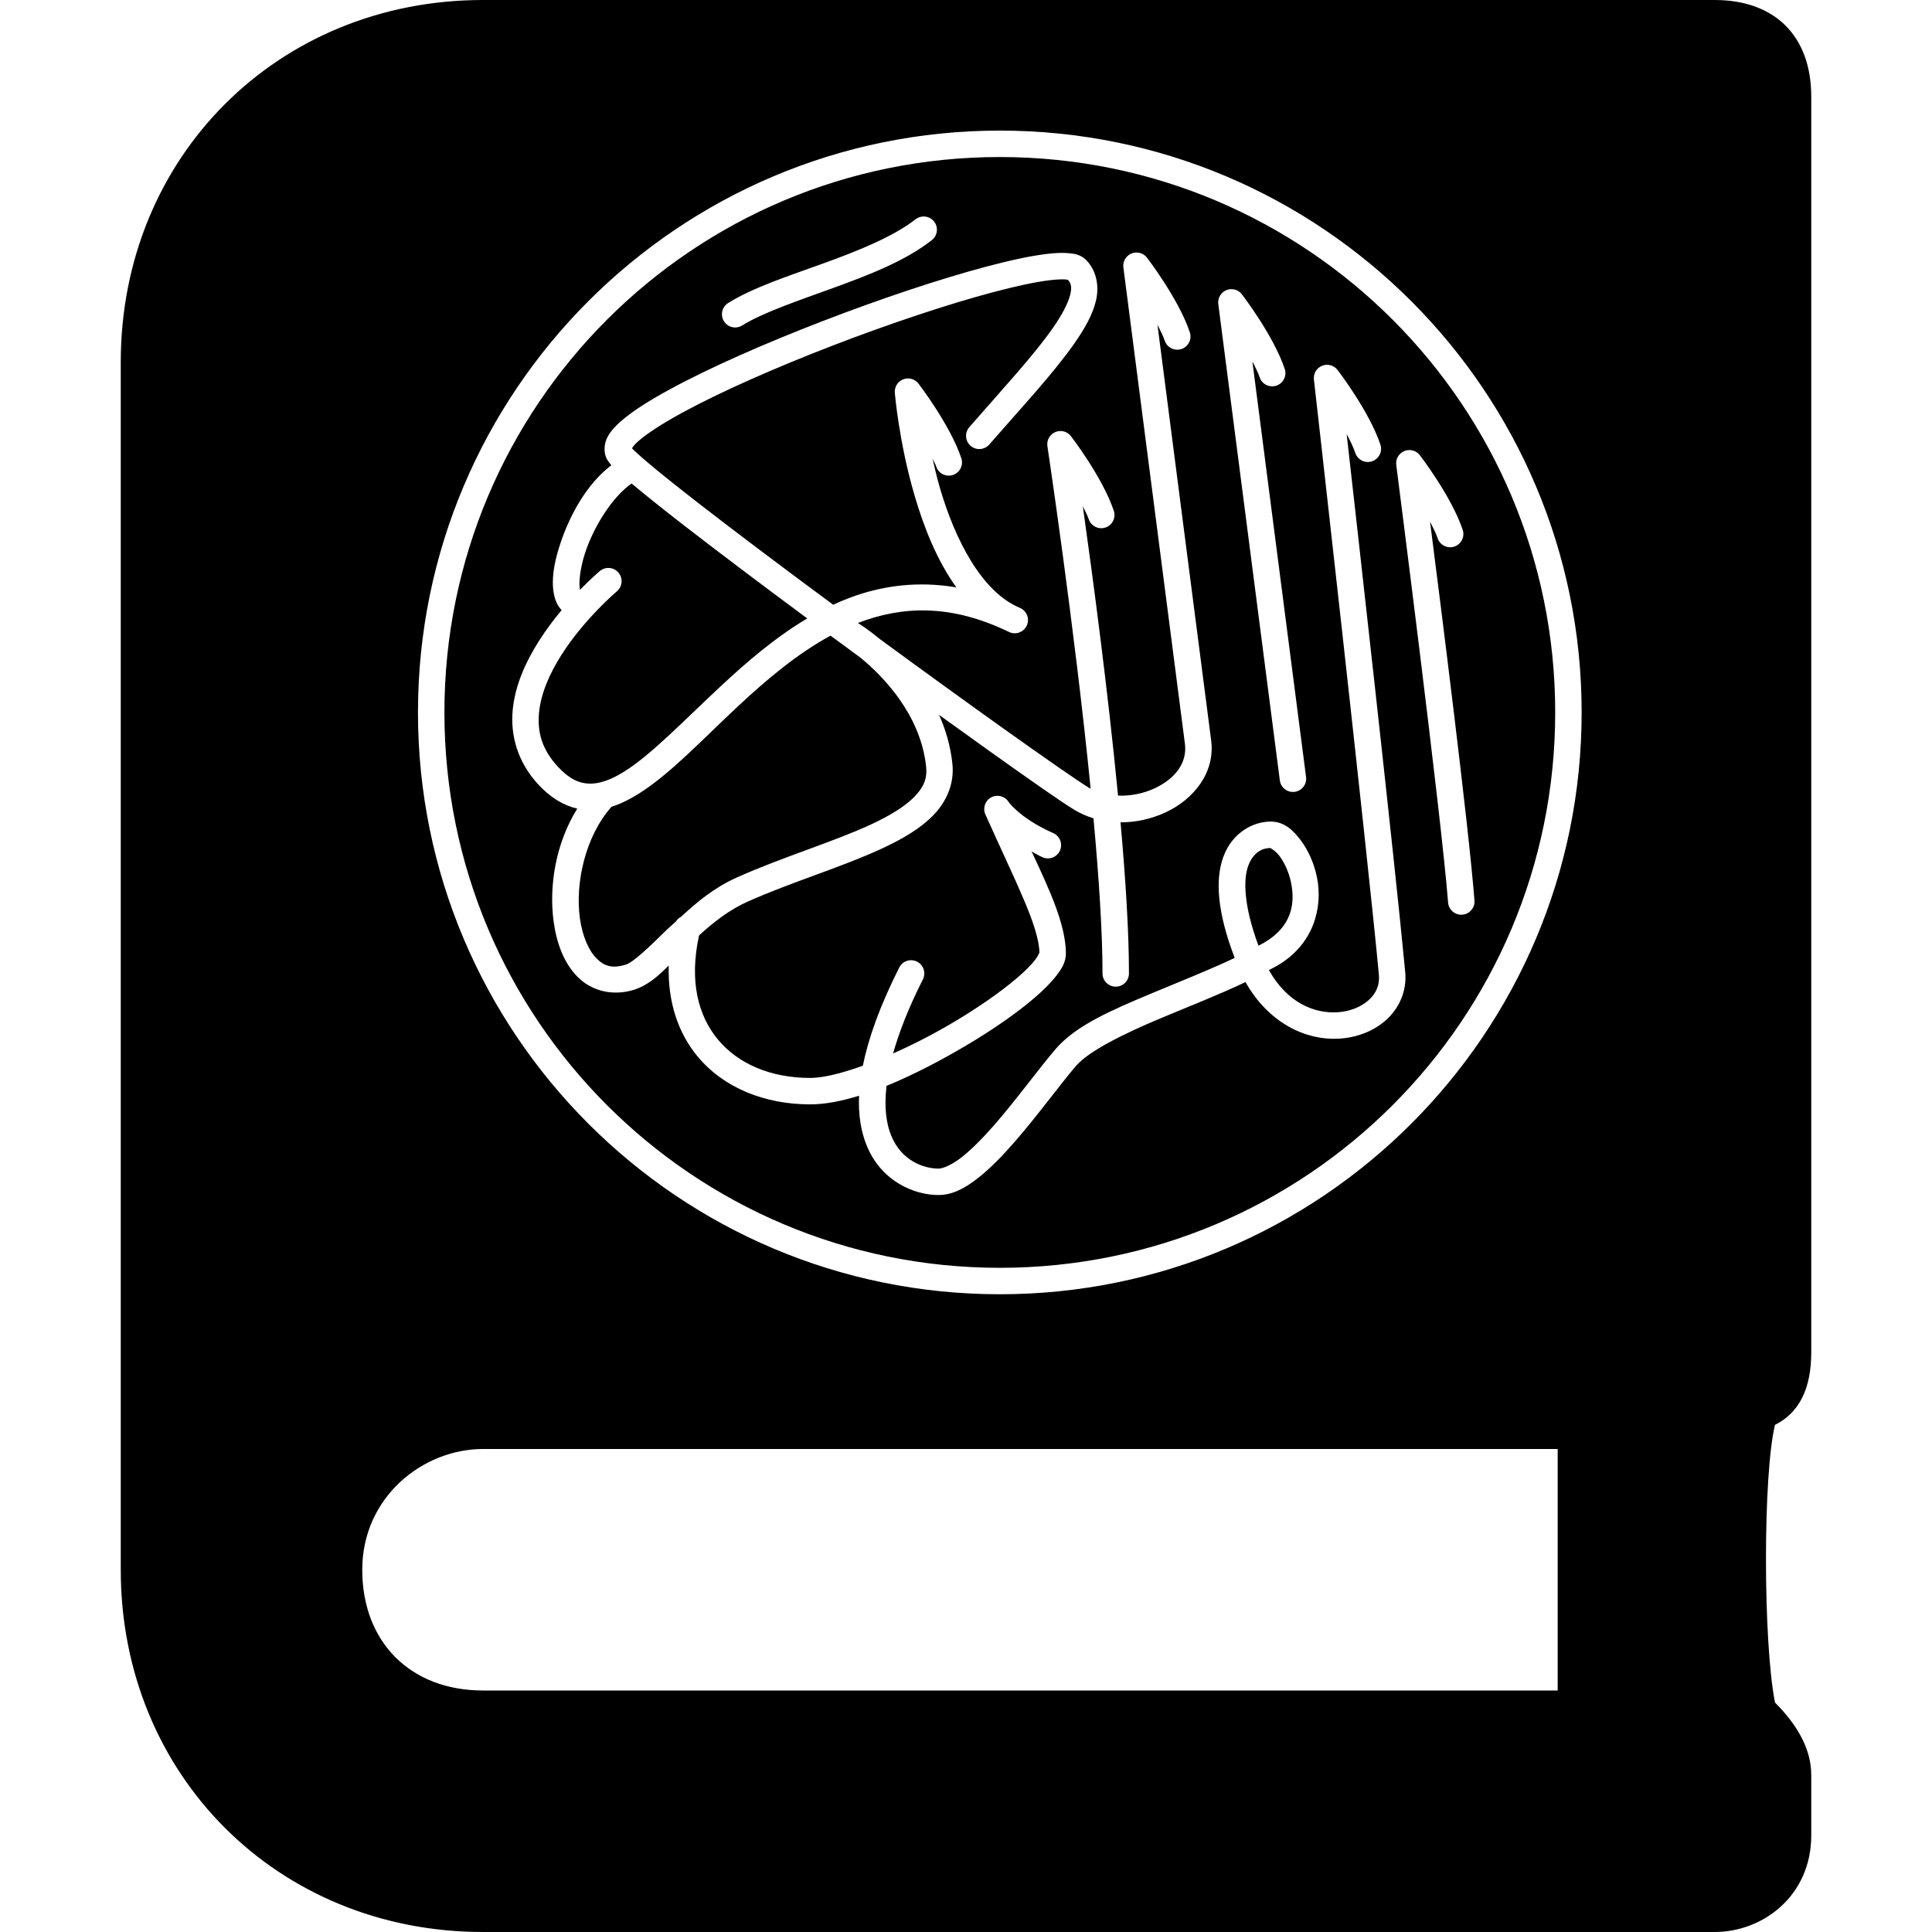
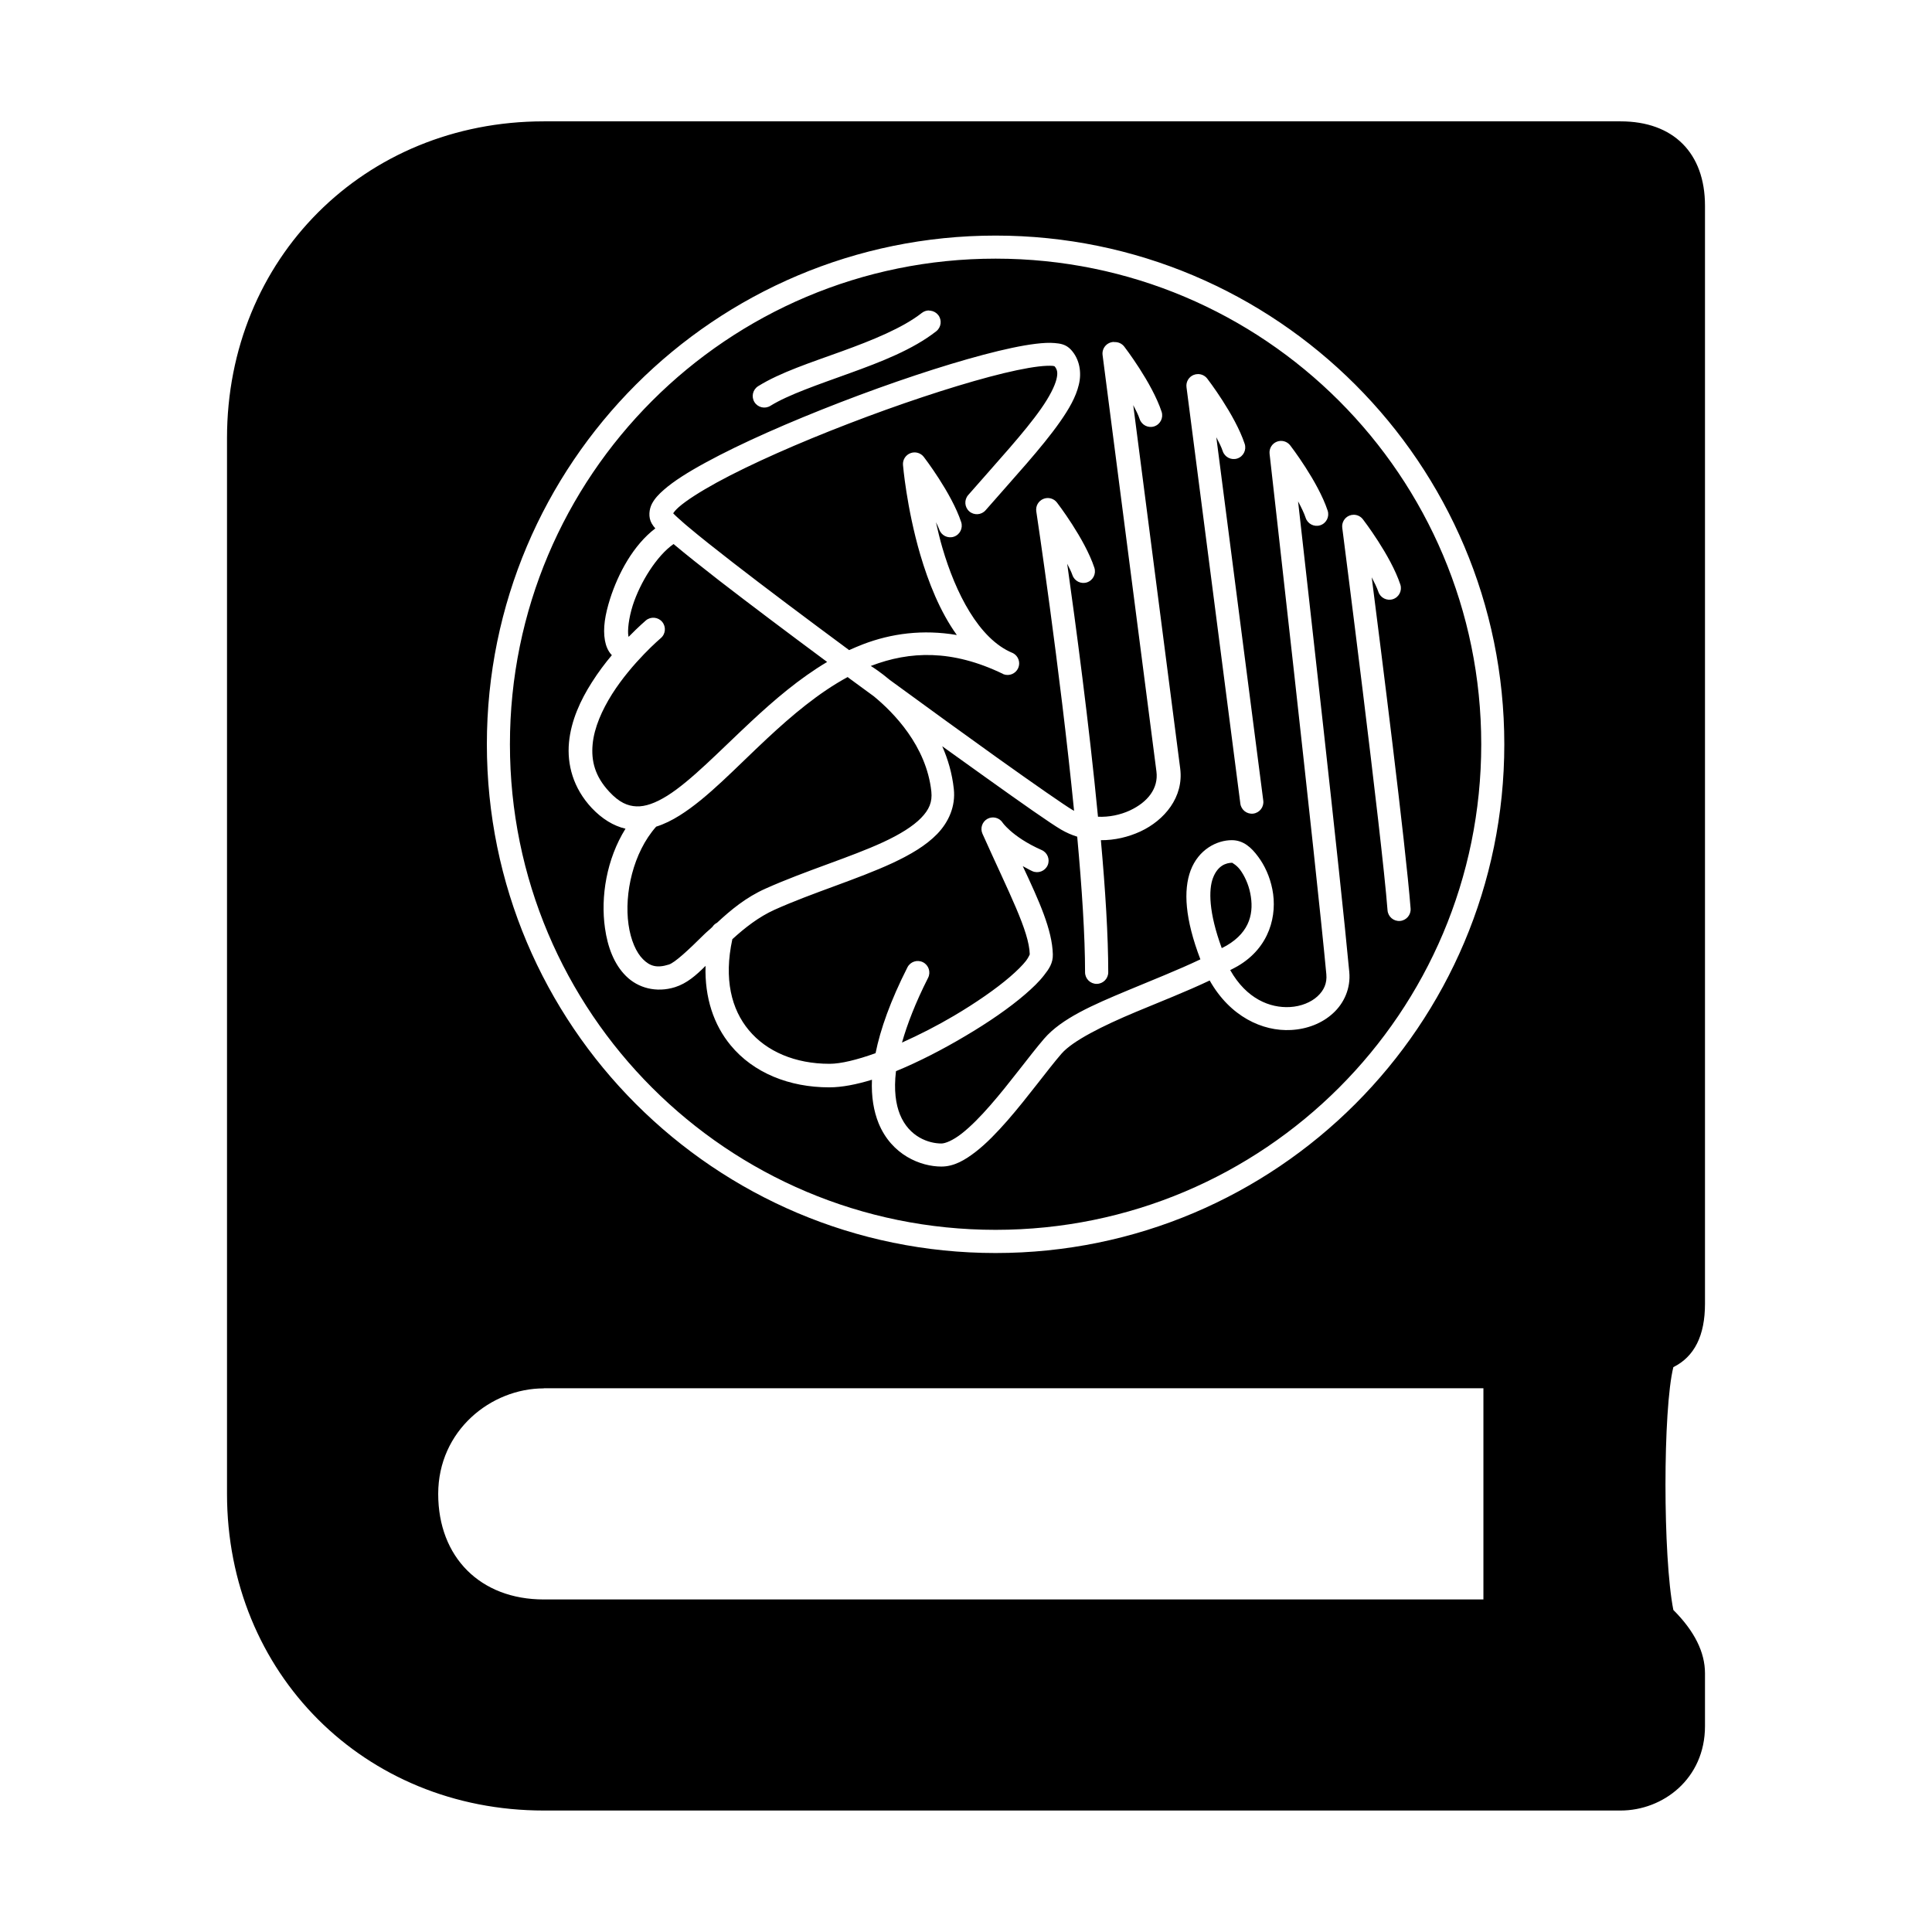
- <svg xmlns="http://www.w3.org/2000/svg" fill="#000000" width="800px" height="800px" viewBox="-32 0 512 512" version="1.1" id="svg1" xml:space="preserve">
-   <defs id="defs1">
-     <style id="style1">.b{fill:none;stroke:#000000;stroke-linecap:round;stroke-linejoin:round;}</style>
-   </defs>
-   <path id="path1" d="M 96,0 C 41.6,0 0,41.6 0,96 v 320 c 0,54.4 41.6,96 96,96 h 326.4 c 12.8,0 25.6,-9.6 25.6,-25.6 v -16 c 0,-6.4 -3.2,-12.8 -9.6,-19.2 -3.2,-16 -3.2,-60.8 0,-73.6 6.4,-3.2 9.6,-9.6 9.6,-19.2 V 25.6 C 448,9.6 438.4,0 422.4,0 Z m 136.961,34.608 c 85.117,0 154.191,69.077 154.191,154.194 0,85.117 -69.074,154.191 -154.191,154.191 -85.117,0 -154.194,-69.074 -154.194,-154.191 10e-7,-85.117 69.077,-154.194 154.194,-154.194 z m 0,7.008 C 151.632,41.615 85.775,107.472 85.775,188.801 c 0,81.329 65.857,147.183 147.186,147.183 81.329,1e-5 147.184,-65.853 147.184,-147.183 C 380.145,107.472 314.29,41.615 232.961,41.615 Z m -20.212,15.754 a 3.504,3.504 0 0 1 0.459,0.026 3.504,3.504 0 0 1 2.335,1.316 3.504,3.504 0 0 1 -0.595,4.92 c -7.135,5.595 -16.862,9.321 -26.281,12.732 -9.419,3.412 -18.588,6.527 -23.992,9.889 a 3.504,3.504 0 0 1 -4.826,-1.125 3.504,3.504 0 0 1 1.125,-4.829 c 6.68,-4.155 16.008,-7.157 25.306,-10.525 9.298,-3.368 18.509,-7.084 24.344,-11.659 a 3.504,3.504 0 0 1 2.126,-0.746 z m 56.3,9.554 a 3.505,3.505 0 0 1 2.944,1.405 c 0,0 8.372,10.885 11.322,19.735 a 3.504,3.504 0 0 1 -2.217,4.431 3.504,3.504 0 0 1 -4.431,-2.215 c -0.413,-1.24 -1.178,-2.739 -1.93,-4.219 2.847,22.023 12.688,98.138 14.232,110.153 1.11,8.635 -4.747,15.668 -12.065,19.071 -3.657,1.701 -7.793,2.66 -11.951,2.643 1.343,15.014 2.232,29.099 2.232,40.045 a 3.504,3.504 0 0 1 -3.504,3.504 3.504,3.504 0 0 1 -3.505,-3.504 c 0,-10.987 -0.963,-25.543 -2.394,-41.11 -1.694,-0.518 -3.345,-1.233 -4.918,-2.164 -3.169,-1.875 -11.644,-7.807 -23.348,-16.163 -3.925,-2.803 -8.181,-5.859 -12.648,-9.085 1.733,3.88 3.017,8.196 3.526,12.928 0.569,5.289 -1.557,10.049 -5.025,13.634 -3.468,3.585 -8.175,6.312 -13.531,8.804 -10.713,4.983 -24.205,8.974 -35.767,14.15 -4.798,2.148 -9.019,5.448 -12.816,8.934 -2.643,12.125 -0.245,21.253 4.986,27.567 5.378,6.492 14.043,10.196 24.479,10.196 3.42,0 8.36,-1.221 13.943,-3.237 1.457,-7.257 4.518,-15.853 9.652,-26.032 a 3.504,3.504 0 0 1 4.707,-1.551 3.504,3.504 0 0 1 1.55,4.707 c -3.83,7.592 -6.349,14.094 -7.889,19.631 5.252,-2.332 10.687,-5.128 15.714,-8.1 6.696,-3.959 12.793,-8.197 17.066,-11.851 2.137,-1.827 3.816,-3.521 4.841,-4.832 0.817,-1.045 1.068,-1.874 1.141,-1.949 6.8e-4,-5.9e-4 0.003,-0.002 0.004,-0.002 l 10e-4,-0.001 0.001,-0.001 h 0.001 0.001 0.001 0.001 l 10e-4,0.001 0.001,0.001 c 0.003,0.005 0.007,0.016 0.009,0.03 -0.197,-7.136 -6.145,-18.353 -14.331,-36.651 a 3.505,3.505 0 0 1 1.538,-4.511 3.505,3.505 0 0 1 4.612,1.19 c 0,0 0.457,0.78 2.276,2.388 1.819,1.607 4.842,3.802 9.55,5.88 a 3.504,3.504 0 0 1 1.791,4.62 3.504,3.504 0 0 1 -4.621,1.791 c -1.145,-0.506 -1.916,-1.031 -2.91,-1.55 4.955,10.523 8.94,19.302 9.107,26.758 0.059,2.619 -1.176,4.435 -2.655,6.326 -1.479,1.891 -3.441,3.817 -5.808,5.84 -4.732,4.047 -11.082,8.436 -18.055,12.559 -6.788,4.013 -14.047,7.805 -21.02,10.64 -0.679,5.78 -0.035,10.074 1.221,13.156 2.786,6.834 8.798,8.775 12.549,8.775 1.166,0 3.472,-0.927 6.139,-3.007 2.667,-2.081 5.659,-5.132 8.639,-8.543 5.959,-6.82 11.84,-15 16.369,-20.249 5.293,-6.135 14.83,-10.245 25.25,-14.601 7.417,-3.101 15.246,-6.191 22.1,-9.431 -4.696,-12.27 -5.215,-20.933 -2.951,-26.94 2.392,-6.349 7.92,-9.195 12.49,-9.195 3.568,0 5.949,2.279 7.944,4.935 1.995,2.656 3.569,6.089 4.338,9.946 1.537,7.715 -0.738,17.558 -10.508,23.285 -0.707,0.414 -1.516,0.789 -2.252,1.192 4.931,8.754 12.079,11.515 18.087,11.186 3.411,-0.187 6.426,-1.459 8.384,-3.256 1.958,-1.797 2.937,-3.948 2.679,-6.711 C 330.412,226.099 316.202,100.57 316.202,100.57 a 3.505,3.505 0 0 1 2.194,-3.652 3.505,3.505 0 0 1 4.1,1.165 c 0,0 8.372,10.883 11.322,19.734 a 3.504,3.504 0 0 1 -2.217,4.434 3.504,3.504 0 0 1 -4.434,-2.216 c -0.491,-1.474 -1.349,-3.231 -2.292,-5.013 2.579,22.834 12.83,113.791 15.525,142.624 0.463,4.95 -1.588,9.468 -4.918,12.525 -3.33,3.057 -7.856,4.824 -12.74,5.091 -8.67,0.475 -18.53,-4.11 -24.672,-14.998 -7.157,3.386 -14.994,6.454 -22.254,9.489 -10.263,4.29 -19.296,8.826 -22.649,12.713 -4.118,4.773 -10.124,13.1 -16.398,20.281 -3.137,3.591 -6.347,6.913 -9.606,9.456 -3.259,2.543 -6.603,4.491 -10.449,4.491 -6.271,0 -15.095,-3.465 -19.039,-13.137 -1.477,-3.623 -2.241,-7.968 -2.016,-13.178 -4.67,1.444 -9.069,2.291 -12.939,2.291 -12.114,0 -22.972,-4.397 -29.878,-12.732 -5.116,-6.175 -7.903,-14.41 -7.622,-24.065 -2.882,2.892 -5.681,5.324 -9.207,6.426 -5.722,1.788 -11.273,0.249 -14.881,-3.351 -3.608,-3.6 -5.576,-8.789 -6.386,-14.541 -1.339,-9.512 0.492,-20.889 6.231,-30.11 -3.622,-0.825 -7.116,-2.953 -10.239,-6.306 -5.631,-6.045 -7.499,-13.174 -6.866,-19.83 0.633,-6.656 3.516,-12.875 6.938,-18.271 1.902,-3 3.996,-5.766 6.027,-8.196 -1.202,-1.254 -1.787,-2.853 -2.071,-4.397 -0.691,-3.752 0.057,-8.025 1.532,-12.649 2.458,-7.701 7.023,-16.279 13.72,-21.361 -0.394,-0.424 -0.748,-0.88 -1.109,-1.5 -1.115,-1.915 -0.761,-4.355 0.087,-5.963 0.849,-1.607 2.073,-2.892 3.59,-4.219 3.034,-2.654 7.368,-5.387 12.731,-8.316 10.727,-5.859 25.512,-12.342 40.761,-18.219 15.249,-5.877 30.923,-11.127 43.385,-14.434 6.231,-1.653 11.641,-2.824 15.935,-3.337 2.147,-0.257 4.007,-0.36 5.691,-0.215 1.685,0.145 3.399,0.356 4.942,2.021 2.68,2.891 3.286,6.989 2.39,10.668 -0.896,3.679 -2.958,7.311 -5.699,11.235 -5.481,7.848 -13.861,16.829 -22.561,26.8 a 3.504,3.504 0 0 1 -4.945,0.336 3.504,3.504 0 0 1 -0.336,-4.944 c 8.789,-10.072 17.113,-19.071 22.096,-26.206 2.492,-3.568 4.1,-6.68 4.635,-8.877 0.484,-1.987 0.268,-2.915 -0.537,-3.916 -0.117,-0.044 -0.24,-0.104 -0.584,-0.134 -0.903,-0.078 -2.4,-0.031 -4.26,0.191 -3.719,0.445 -8.924,1.55 -14.969,3.154 -12.09,3.208 -27.611,8.397 -42.663,14.197 -15.051,5.8 -29.671,12.23 -39.924,17.83 -5.126,2.8 -9.177,5.43 -11.476,7.441 -0.986,0.863 -1.448,1.489 -1.721,1.9 0.211,0.238 0.226,0.27 0.794,0.805 0.483,0.456 1.072,0.989 1.758,1.589 a 3.504,3.504 0 0 1 0.115,0.1 c 0.612,0.535 1.298,1.121 2.049,1.751 3.301,2.772 7.87,6.413 13.281,10.611 9.794,7.599 22.352,17.032 35.326,26.624 1.371,-0.634 2.764,-1.224 4.181,-1.765 8.61,-3.284 18.155,-4.579 28.46,-2.834 -5.176,-7.179 -8.653,-16.075 -11.079,-24.369 -4.175,-14.278 -5.226,-27.209 -5.226,-27.209 a 3.505,3.505 0 0 1 2.256,-3.566 v -0.001 a 3.505,3.505 0 0 1 4.046,1.186 c 0,0 8.372,10.883 11.322,19.734 a 3.504,3.504 0 0 1 -2.216,4.434 3.504,3.504 0 0 1 -4.433,-2.216 c -0.211,-0.634 -0.673,-1.447 -0.986,-2.159 0.573,2.53 1.171,5.114 1.965,7.829 3.944,13.487 10.979,27.535 21.205,31.775 l -0.001,0.004 c 0.063,0.03 0.124,0.049 0.188,0.08 A 3.505,3.505 0 0 1 235.614,167.573 c -0.064,-0.026 -0.117,-0.069 -0.18,-0.096 l -0.006,0.013 c -15.428,-7.474 -28.243,-6.911 -39.945,-2.447 -0.043,0.016 -0.086,0.032 -0.129,0.049 0.04,0.03 0.08,0.059 0.12,0.089 0.55,0.339 2.789,1.76 5.721,4.2 11.612,8.507 22.966,16.719 32.395,23.451 11.668,8.33 20.687,14.56 22.844,15.836 0.196,0.116 0.395,0.226 0.596,0.333 -4.293,-43.197 -11.457,-90.752 -11.457,-90.752 a 3.505,3.505 0 0 1 2.118,-3.757 3.505,3.505 0 0 1 4.157,1.14 c 0,0 8.372,10.885 11.322,19.735 a 3.504,3.504 0 0 1 -2.217,4.433 3.504,3.504 0 0 1 -4.431,-2.216 c -0.335,-1.005 -0.993,-2.243 -1.564,-3.42 2.568,18.209 6.608,48.447 9.335,76.683 3.313,0.132 6.726,-0.552 9.656,-1.915 5.417,-2.519 8.724,-6.7 8.066,-11.82 -1.767,-13.743 -16.308,-126.239 -16.308,-126.239 a 3.505,3.505 0 0 1 3.341,-3.946 z m 25.324,9.705 a 3.505,3.505 0 0 1 2.774,1.411 c 0,0 8.372,10.885 11.322,19.735 A 3.504,3.504 0 0 1 306.252,102.205 3.504,3.504 0 0 1 301.82,99.99 c -0.414,-1.242 -1.178,-2.743 -1.931,-4.225 2.846,22.017 12.688,98.144 14.232,110.159 a 3.504,3.504 0 0 1 -3.03,3.924 3.504,3.504 0 0 1 -3.921,-3.029 C 305.403,193.077 290.859,80.58 290.859,80.58 a 3.505,3.505 0 0 1 2.165,-3.697 3.505,3.505 0 0 1 1.349,-0.255 z M 341.535,119.27 a 3.505,3.505 0 0 1 2.774,1.41 c 0,0 8.372,10.884 11.322,19.734 a 3.504,3.504 0 0 1 -2.217,4.434 3.504,3.504 0 0 1 -4.431,-2.216 c -0.43,-1.29 -1.214,-2.844 -2.006,-4.388 2.755,21.576 10.257,80.705 11.771,100.396 a 3.504,3.504 0 0 1 -3.226,3.763 3.504,3.504 0 0 1 -3.761,-3.225 C 350.029,216.672 338.021,123.221 338.021,123.221 a 3.505,3.505 0 0 1 2.164,-3.696 3.505,3.505 0 0 1 1.35,-0.255 z m -206.156,8.861 c -5.134,3.554 -10.155,11.606 -12.402,18.646 -1.261,3.95 -1.617,7.614 -1.316,9.248 0.018,0.1 0.038,0.19 0.058,0.269 3.048,-3.125 5.249,-4.96 5.249,-4.96 a 3.504,3.504 0 0 1 4.938,0.431 3.504,3.504 0 0 1 -0.431,4.938 c 0,0 -8.634,7.304 -14.744,16.94 -3.055,4.818 -5.401,10.154 -5.879,15.181 -0.478,5.027 0.658,9.708 5.018,14.389 3.052,3.277 5.6,4.364 8.255,4.459 2.655,0.094 5.758,-0.974 9.342,-3.219 7.169,-4.49 15.714,-13.446 25.475,-22.544 6.905,-6.436 14.479,-12.967 22.988,-18.017 -12.032,-8.915 -23.568,-17.598 -32.748,-24.72 -5.451,-4.23 -10.068,-7.906 -13.492,-10.781 -0.104,-0.087 -0.207,-0.173 -0.309,-0.259 z m 52.725,40.324 c -8.795,4.769 -16.889,11.591 -24.387,18.58 -9.551,8.901 -18.017,18.024 -26.532,23.358 -2.326,1.457 -4.698,2.65 -7.128,3.405 -6.98,7.875 -9.685,20.306 -8.371,29.633 0.664,4.715 2.357,8.519 4.399,10.556 2.042,2.038 4.13,2.782 7.84,1.623 1.792,-0.56 5.917,-4.395 10.75,-9.189 0.725,-0.719 1.674,-1.481 2.451,-2.226 a 3.504,3.504 0 0 1 1.383,-1.256 c 4.129,-3.832 8.766,-7.714 14.701,-10.371 12.174,-5.45 25.731,-9.482 35.676,-14.107 4.972,-2.313 8.996,-4.784 11.449,-7.32 2.453,-2.536 3.438,-4.816 3.094,-8.011 -1.497,-13.908 -11.556,-24.052 -17.445,-28.879 -2.409,-1.766 -4.827,-3.544 -7.239,-5.321 -0.214,-0.157 -0.427,-0.315 -0.64,-0.472 z m 116.61,56.276 c -1.912,0.01 -4.464,0.858 -5.895,4.655 -1.329,3.528 -1.328,10.376 2.684,21.231 0.472,-0.263 1.024,-0.515 1.476,-0.78 7.327,-4.295 8.293,-10.271 7.178,-15.869 -0.558,-2.799 -1.782,-5.395 -3.066,-7.105 -1.134,-1.51 -2.344,-2.018 -2.388,-2.116 v -0.001 -0.001 l -10e-4,-0.001 v -10e-4 -0.001 l 10e-4,-0.001 v -0.001 l 0.001,-0.001 v -0.001 h 10e-4 c 0.002,-10e-4 0.005,-0.003 0.007,-0.004 z M 96,384 h 284.8 v 64 H 96 c -19.2,0 -32,-12.8 -32,-32 0,-19.2 16,-32 32,-32 z" />
+ <svg xmlns="http://www.w3.org/2000/svg" version="1.1" viewBox="0 0 16 16">
+   <path fill="currentColor" d="m4.503 1.005c-1.486 0-2.623 1.137-2.623 2.623v8.743c0 1.486 1.137 2.623 2.623 2.623h8.918c.35 0 .699-.262.699-.699v-.437c0-.175-.087-.35-.262-.525-.087-.437-.087-1.661 0-2.011.175-.087.262-.262.262-.525v-9.093c0-.437-.262-.699-.699-.699zm3.742.946c2.326 0 4.213 1.887 4.213 4.213 0 2.326-1.887 4.213-4.213 4.213-2.326 0-4.213-1.887-4.213-4.213 0-2.326 1.887-4.213 4.213-4.213zm0 .191c-2.222-2e-7-4.022 1.799-4.022 4.022 0 2.222 1.799 4.021 4.022 4.021 2.222 0 4.022-1.799 4.022-4.021 0-2.222-1.799-4.022-4.022-4.022zm-.552.43a.096.096 0 01.013.001.096.096 0 01.064.036.096.096 0 01-.016.134c-.195.153-.461.255-.718.348-.257.093-.508.178-.656.27a.096.096 0 01-.132-.031.096.096 0 01.031-.132c.183-.114.437-.196.691-.288.254-.092.506-.194.665-.319a.096.096 0 01.058-.02zm1.538.261a.096.096 0 01.08.038s.229.297.309.539a.096.096 0 01-.061.121.096.096 0 01-.121-.061c-.011-.034-.032-.075-.053-.115.078.602.347 2.682.389 3.01.03.236-.13.428-.33.521-.1.046-.213.073-.327.072.037.41.061.795.061 1.094a.096.096 0 01-.096.096.096.096 0 01-.096-.096c0-.3-.026-.698-.065-1.123-.046-.014-.091-.034-.134-.059-.087-.051-.318-.213-.638-.442-.107-.077-.224-.16-.346-.248.047.106.082.224.096.353.016.145-.043.275-.137.373-.095.098-.223.172-.37.241-.293.136-.661.245-.977.387-.131.059-.246.149-.35.244-.072.331-.007.581.136.753.147.177.384.279.669.279.093 0 .228-.033.381-.088.04-.198.123-.433.264-.711a.096.096 0 01.129-.042.096.096 0 01.042.129c-.105.207-.173.385-.216.536.143-.064.292-.14.429-.221.183-.108.35-.224.466-.324.058-.05.104-.096.132-.132.022-.029.029-.051.031-.053 1.9e-5-1.63e-5 8.19e-5-5.49e-5 0-5.49e-5l2.81e-5-2.72e-5 2.8e-5-2.73e-5h0l2.76e-5 2.73e-5 2.8e-5 2.72e-5c8.24e-5 0.0 0.0 0.0 0.0.001-.005-.195-.168-.501-.392-1.001a.096.096 0 01.042-.123.096.096 0 01.126.033s.013.021.062.065c.05.044.132.104.261.161a.096.096 0 01.049.126.096.096 0 01-.126.049c-.031-.014-.052-.028-.08-.042.135.288.244.527.249.731.002.072-.032.121-.073.173-.04.052-.094.104-.159.16-.129.111-.303.231-.493.343-.185.11-.384.213-.574.291-.019.158-.001.275.033.359.076.187.24.24.343.24.032 0 .095-.025.168-.082.073-.057.155-.14.236-.233.163-.186.324-.41.447-.553.145-.168.405-.28.69-.399.203-.085.417-.169.604-.258-.128-.335-.142-.572-.081-.736.065-.173.216-.251.341-.251.097 0 .163.062.217.135.055.073.098.166.119.272.042.211-.02.48-.287.636-.019.011-.041.022-.062.033.135.239.33.315.494.306.093-.005.176-.04.229-.089.053-.049.08-.108.073-.183-.082-.88-.47-4.31-.47-4.31a.096.096 0 01.06-.1.096.096 0 01.112.032s.229.297.309.539a.096.096 0 01-.061.121.096.096 0 01-.121-.061c-.013-.04-.037-.088-.063-.137.07.624.351 3.109.424 3.897.013.135-.043.259-.134.342-.091.084-.215.132-.348.139-.237.013-.506-.112-.674-.41-.196.093-.41.176-.608.259-.28.117-.527.241-.619.347-.113.13-.277.358-.448.554-.086.098-.173.189-.262.258-.089.069-.18.123-.285.123-.171 0-.412-.095-.52-.359-.04-.099-.061-.218-.055-.36-.128.039-.248.063-.354.063-.331 0-.628-.12-.816-.348-.14-.169-.216-.394-.208-.658-.079.079-.155.145-.252.176-.156.049-.308.007-.407-.092-.099-.098-.152-.24-.174-.397-.037-.26.013-.571.17-.823-.099-.023-.194-.081-.28-.172-.154-.165-.205-.36-.188-.542.017-.182.096-.352.19-.499.052-.082.109-.158.165-.224-.033-.034-.049-.078-.057-.12-.019-.103.002-.219.042-.346.067-.21.192-.445.375-.584-.011-.012-.02-.024-.03-.041-.03-.052-.021-.119.002-.163.023-.044.057-.079.098-.115.083-.073.201-.147.348-.227.293-.16.697-.337 1.114-.498.417-.161.845-.304 1.185-.394.17-.045.318-.077.435-.091.059-.007.109-.01.155-.006.046.004.093.01.135.055.073.079.09.191.065.291-.024.101-.081.2-.156.307-.15.214-.379.46-.616.732a.096.096 0 01-.135.009.096.096 0 01-.009-.135c.24-.275.468-.521.604-.716.068-.097.112-.183.127-.243.013-.054.007-.08-.015-.107-.003-.001-.007-.003-.016-.004-.025-.002-.066-.001-.116.005-.102.012-.244.042-.409.086-.33.088-.754.229-1.166.388-.411.158-.811.334-1.091.487-.14.077-.251.148-.314.203-.027.024-.04.041-.047.052.006.006.006.007.022.022.013.012.029.027.048.043a.096.096 0 01.003.003c.017.015.035.031.056.048.09.076.215.175.363.29.268.208.611.465.965.727.037-.017.076-.033.114-.048.235-.09.496-.125.778-.077-.141-.196-.236-.439-.303-.666-.114-.39-.143-.743-.143-.743a.096.096 0 01.062-.097v-3.5e-5a.096.096 0 01.111.032s.229.297.309.539a.096.096 0 01-.061.121.096.096 0 01-.121-.061c-.006-.017-.018-.04-.027-.059.016.069.032.14.054.214.108.369.3.752.579.868l-2.79e-5 0c.002.001.003.001.005.002a.096.096 0 01-.078.175c-.002-.001-.003-.002-.005-.003l-0.0 0c-.422-.204-.772-.189-1.091-.067-.001 0-.002.001-.004.001.001.001.002.002.003.002.015.009.076.048.156.115.317.232.628.457.885.641.319.228.565.398.624.433.005.003.011.006.016.009-.117-1.18-.313-2.48-.313-2.48a.096.096 0 01.058-.103.096.096 0 01.114.031s.229.297.309.539a.096.096 0 01-.061.121.096.096 0 01-.121-.061c-.009-.027-.027-.061-.043-.093.07.498.181 1.324.255 2.095.091.004.184-.015.264-.052.148-.069.238-.183.22-.323-.048-.375-.446-3.449-.446-3.449a.096.096 0 01.091-.108zm.692.265a.096.096 0 01.076.039s.229.297.309.539a.096.096 0 01-.061.121.096.096 0 01-.121-.061c-.011-.034-.032-.075-.053-.115.078.602.347 2.682.389 3.01a.096.096 0 01-.083.107.096.096 0 01-.107-.083c-.048-.375-.446-3.449-.446-3.449a.096.096 0 01.059-.101.096.096 0 01.037-.007zm1.289 1.165a.096.096 0 01.076.039s.229.297.309.539a.096.096 0 01-.061.121.096.096 0 01-.121-.061c-.012-.035-.033-.078-.055-.12.075.59.28 2.205.322 2.743a.096.096 0 01-.088.103.096.096 0 01-.103-.088c-.047-.615-.375-3.168-.375-3.168a.096.096 0 01.059-.101.096.096 0 01.037-.007zm-5.633.242c-.14.097-.277.317-.339.509-.034.108-.044.208-.036.253.001.003.001.005.002.007.083-.085.143-.136.143-.136a.096.096 0 01.135.012.096.096 0 01-.012.135s-.236.2-.403.463c-.083.132-.148.277-.161.415-.013.137.018.265.137.393.083.09.153.119.226.122.073.003.157-.027.255-.088.196-.123.429-.367.696-.616.189-.176.396-.354.628-.492-.329-.244-.644-.481-.895-.675-.149-.116-.275-.216-.369-.295-.003-.002-.006-.005-.008-.007zm1.441 1.102c-.24.13-.461.317-.666.508-.261.243-.492.492-.725.638-.064.04-.128.072-.195.093-.191.215-.265.555-.229.81.018.129.064.233.12.288.056.056.113.076.214.044.049-.015.162-.12.294-.251.02-.02.046-.04.067-.061a.096.096 0 01.038-.034c.113-.105.24-.211.402-.283.333-.149.703-.259.975-.385.136-.063.246-.131.313-.2.067-.069.094-.132.085-.219-.041-.38-.316-.657-.477-.789-.066-.048-.132-.097-.198-.145-.006-.004-.012-.009-.017-.013zm3.186 1.538c-.052 0-.122.023-.161.127-.036.096-.036.283.073.58.013-.007.028-.014.04-.021.2-.117.227-.281.196-.434-.015-.076-.049-.147-.084-.194-.031-.041-.064-.055-.065-.058v-5.59e-5l-3.6e-5-2.8e-5v-5.59e-5l3.6e-5-2.81e-5v-2.8e-5l3.4e-5-2.8e-5v-2.79e-5h3.5e-5c5.3e-5-2.8e-5 0-8.22e-5 0-0zm-5.703 4.352h7.782v1.749h-7.782c-.525 0-.874-.35-.874-.874 0-.525.437-.874.874-.874z" stroke-width=".018" />
</svg>
